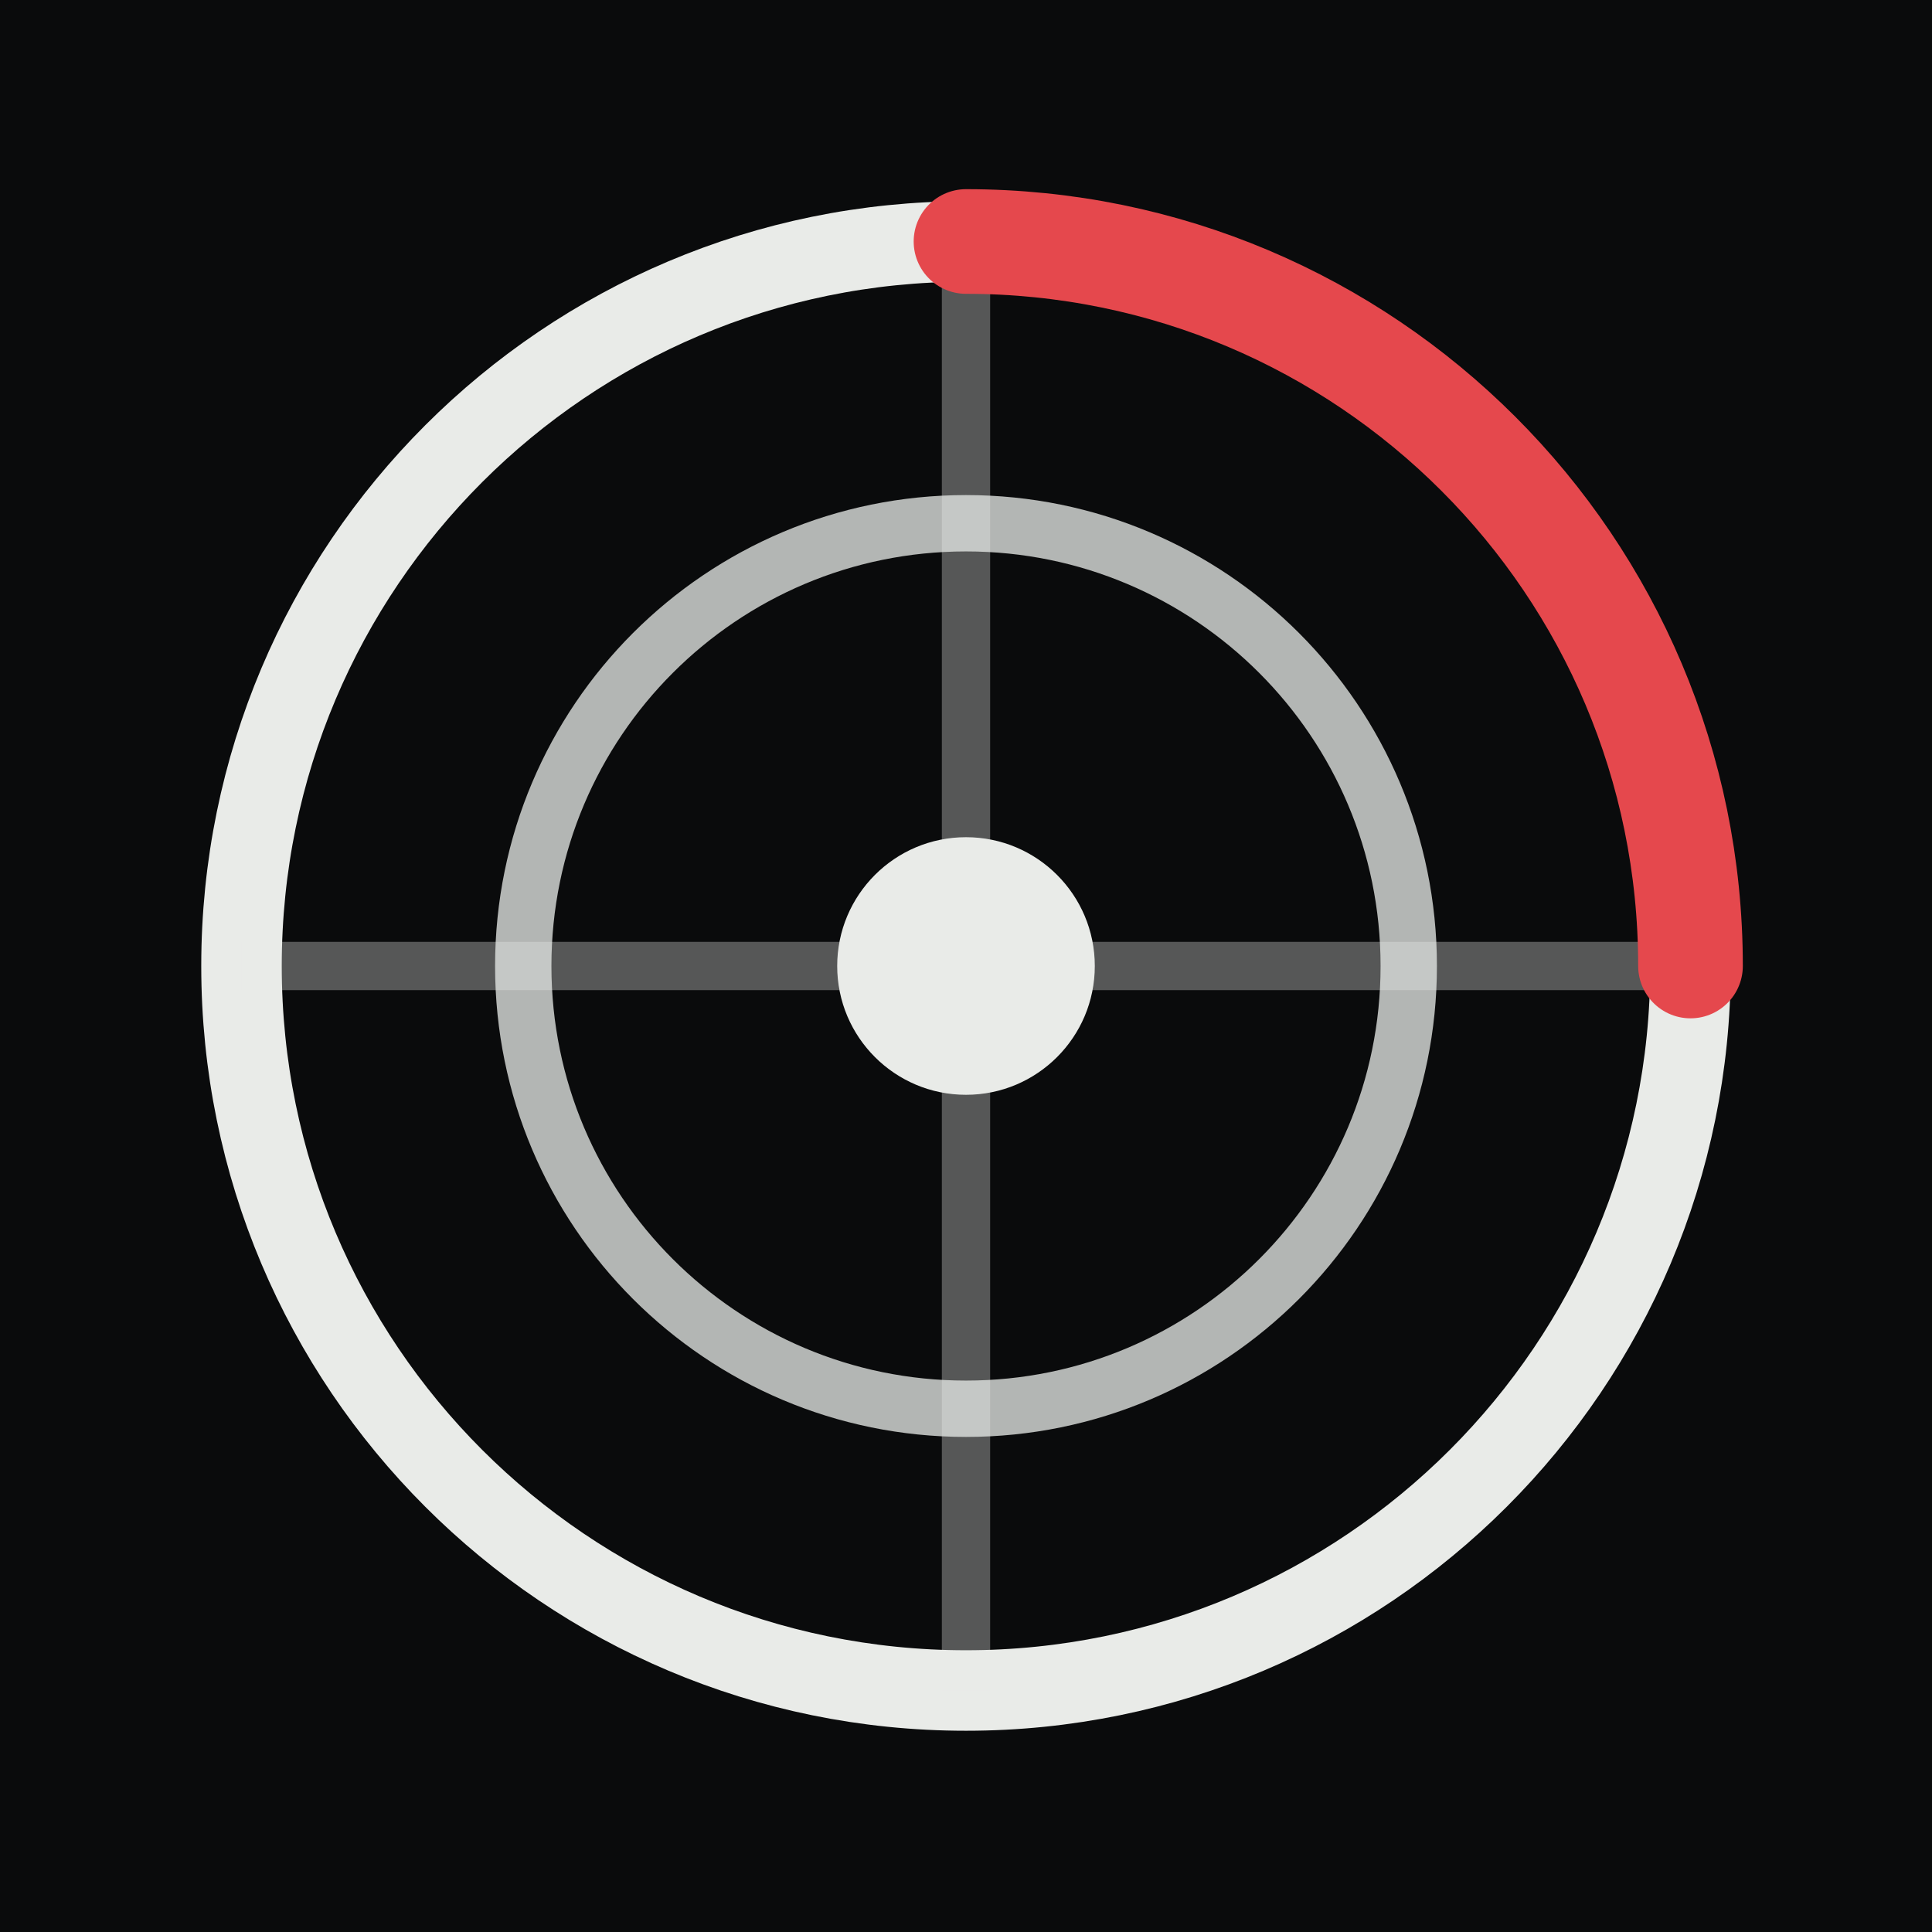
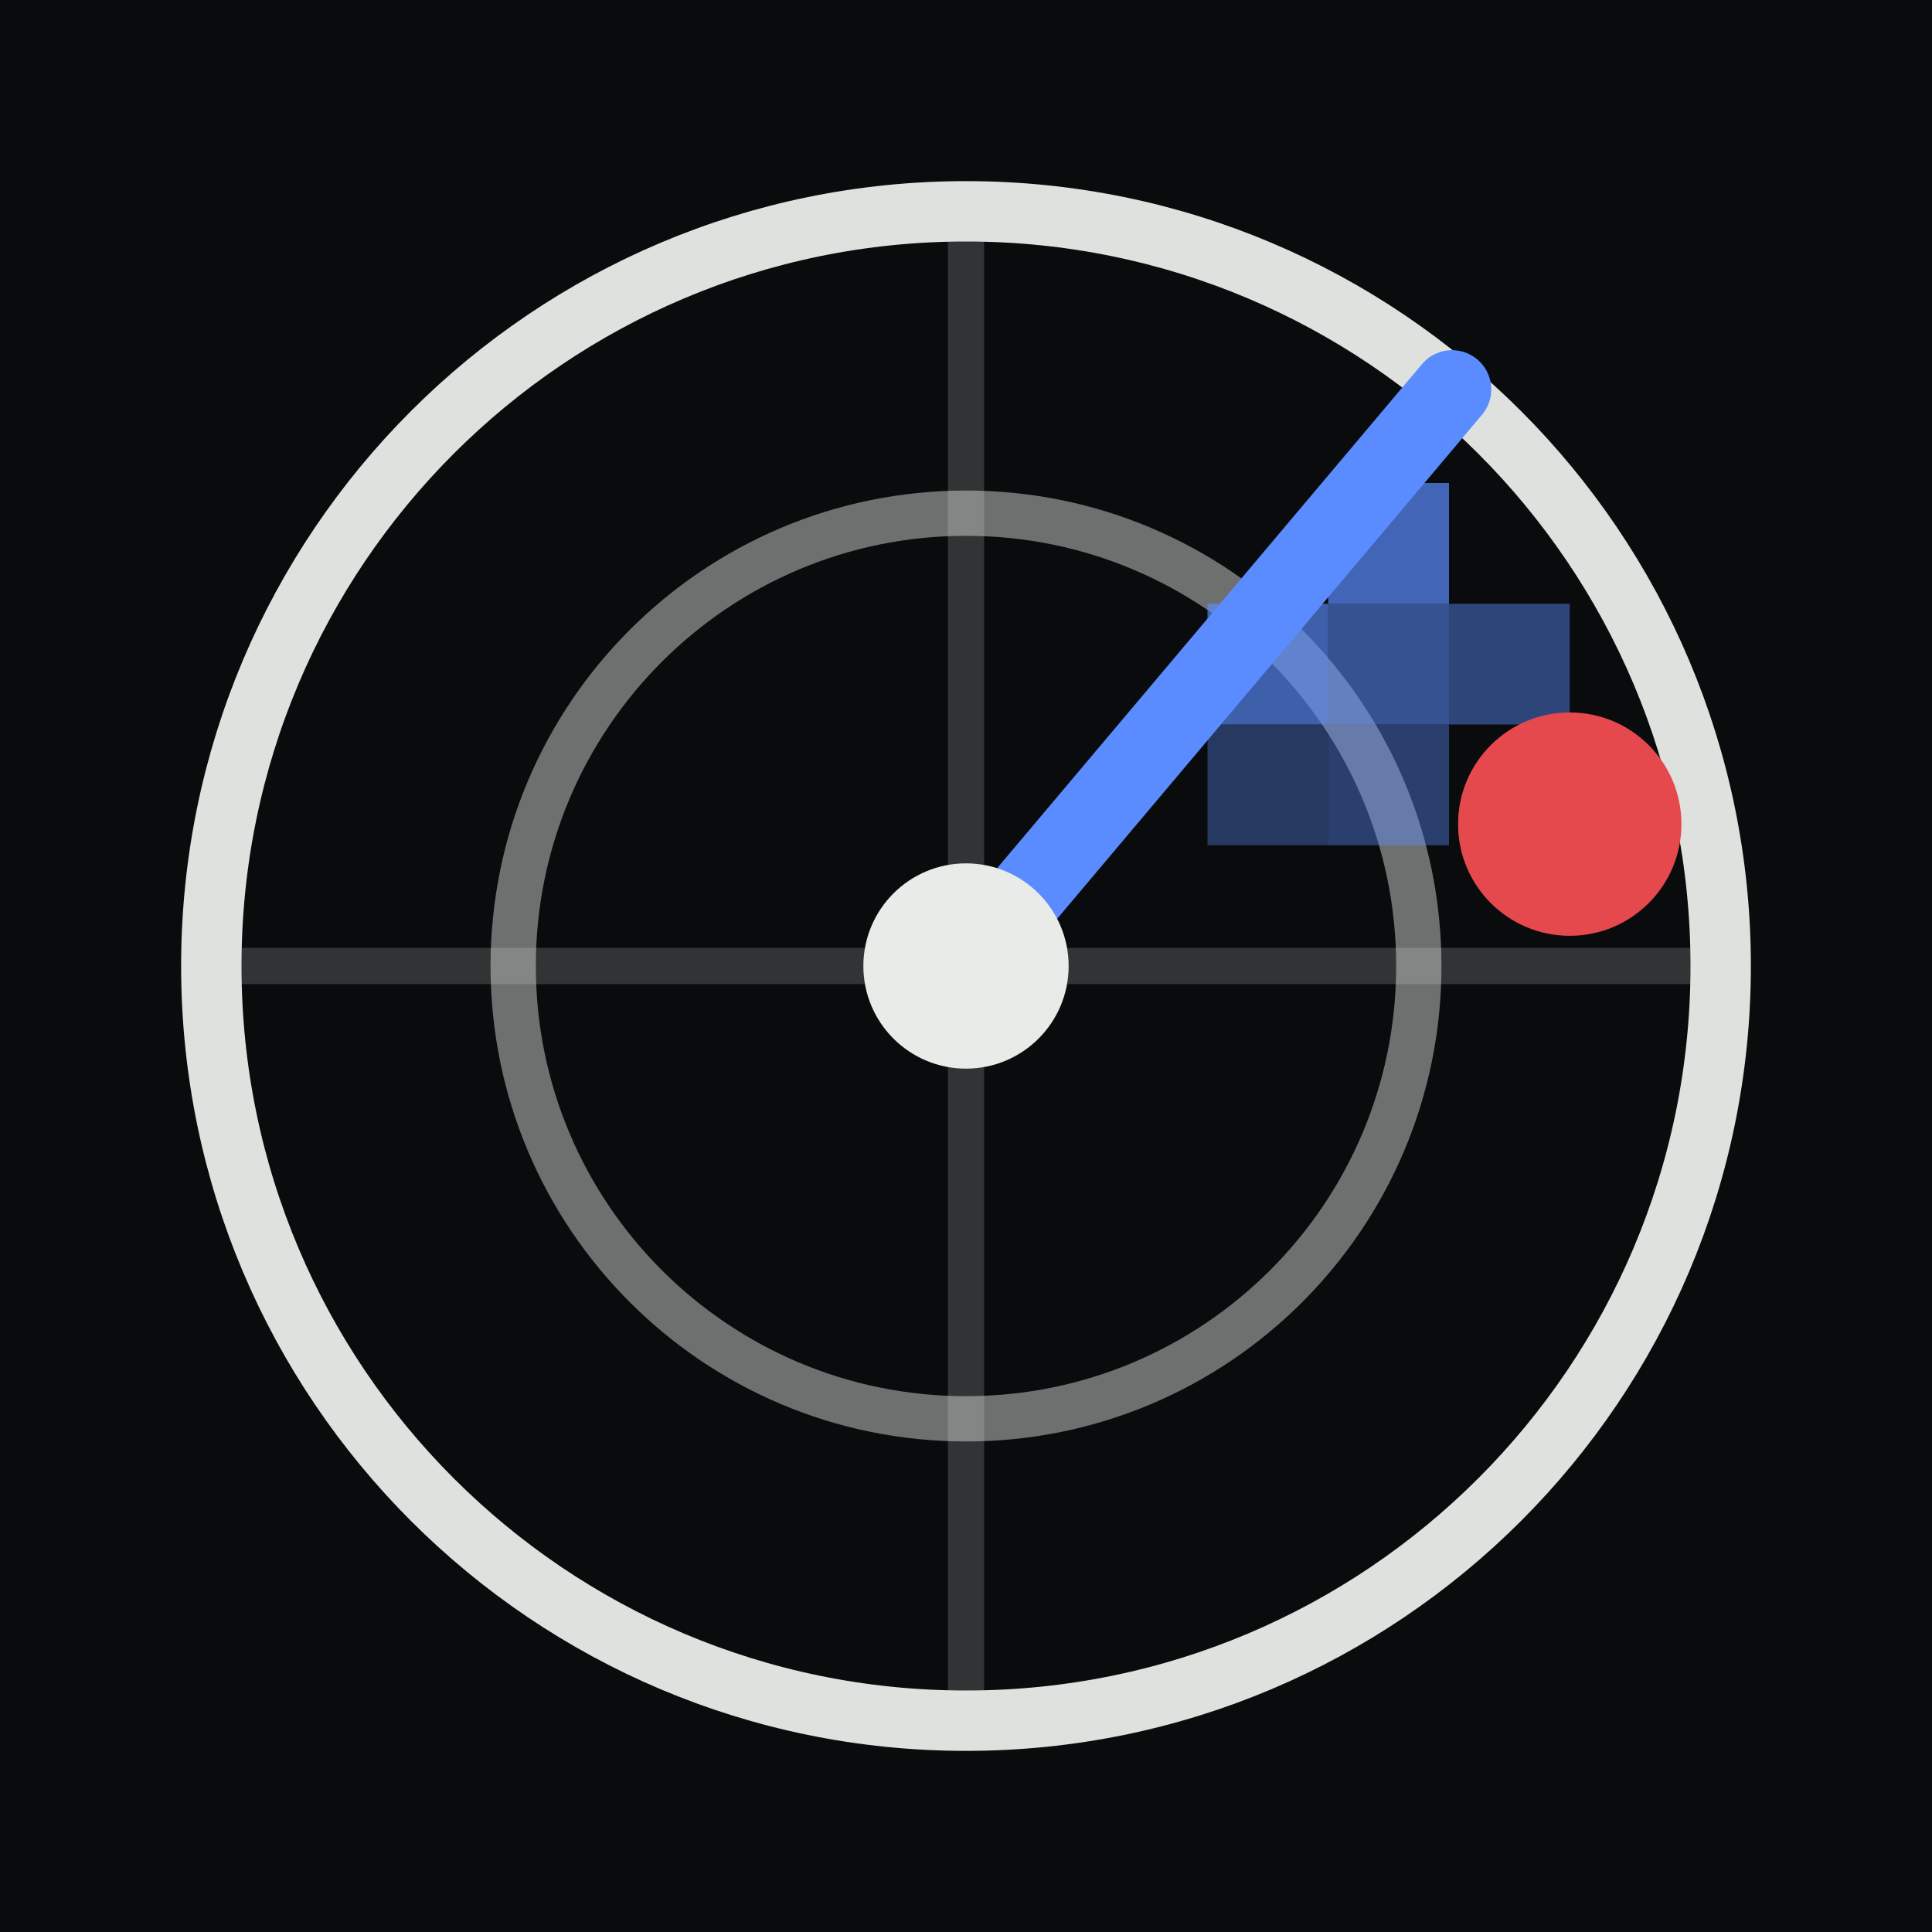
- <svg xmlns="http://www.w3.org/2000/svg" viewBox="0 0 48 48">
-   <rect width="48" height="48" fill="#0a0b0c" />
-   <circle cx="24" cy="24" r="18" fill="none" stroke="#e9ebe8" stroke-width="2" />
-   <circle cx="24" cy="24" r="11" fill="none" stroke="#e9ebe8" stroke-width="1.4" opacity=".76" />
-   <path d="M24 6v36M6 24h36" stroke="#e9ebe8" stroke-width="1.2" opacity=".34" />
-   <path d="M24 6a18 18 0 0 1 18 18" fill="none" stroke="#e5484d" stroke-width="2.6" stroke-linecap="round" />
-   <circle cx="24" cy="24" r="3.2" fill="#e9ebe8" />
+ <svg xmlns="http://www.w3.org/2000/svg" viewBox="0 0 64 64" role="img" aria-label="Welbourne Security favicon">
+   <rect width="64" height="64" fill="#0a0b0c" />
+   <circle cx="32" cy="32" r="25" fill="none" stroke="#e9ebe8" stroke-width="2" opacity="0.95" />
+   <circle cx="32" cy="32" r="15" fill="none" stroke="#e9ebe8" stroke-width="1.5" opacity="0.45" />
+   <path d="M32 7V57M7 32H57" fill="none" stroke="#e9ebe8" stroke-width="1.2" opacity="0.18" />
+   <rect x="44" y="16" width="4" height="4" fill="#5b8cff" opacity="0.7" />
+   <rect x="40" y="20" width="4" height="4" fill="#5b8cff" opacity="0.65" />
+   <rect x="44" y="20" width="4" height="4" fill="#5b8cff" opacity="0.55" />
+   <rect x="48" y="20" width="4" height="4" fill="#5b8cff" opacity="0.45" />
+   <rect x="40" y="24" width="4" height="4" fill="#5b8cff" opacity="0.35" />
+   <rect x="44" y="24" width="4" height="4" fill="#5b8cff" opacity="0.4" />
+   <path d="M32 32L48.1 12.9" stroke="#5b8cff" stroke-width="2.6" stroke-linecap="round" />
+   <circle cx="32" cy="32" r="3.4" fill="#e9ebe8" />
+   <circle cx="52" cy="27.3" r="3.7" fill="#e5484d" />
</svg>
